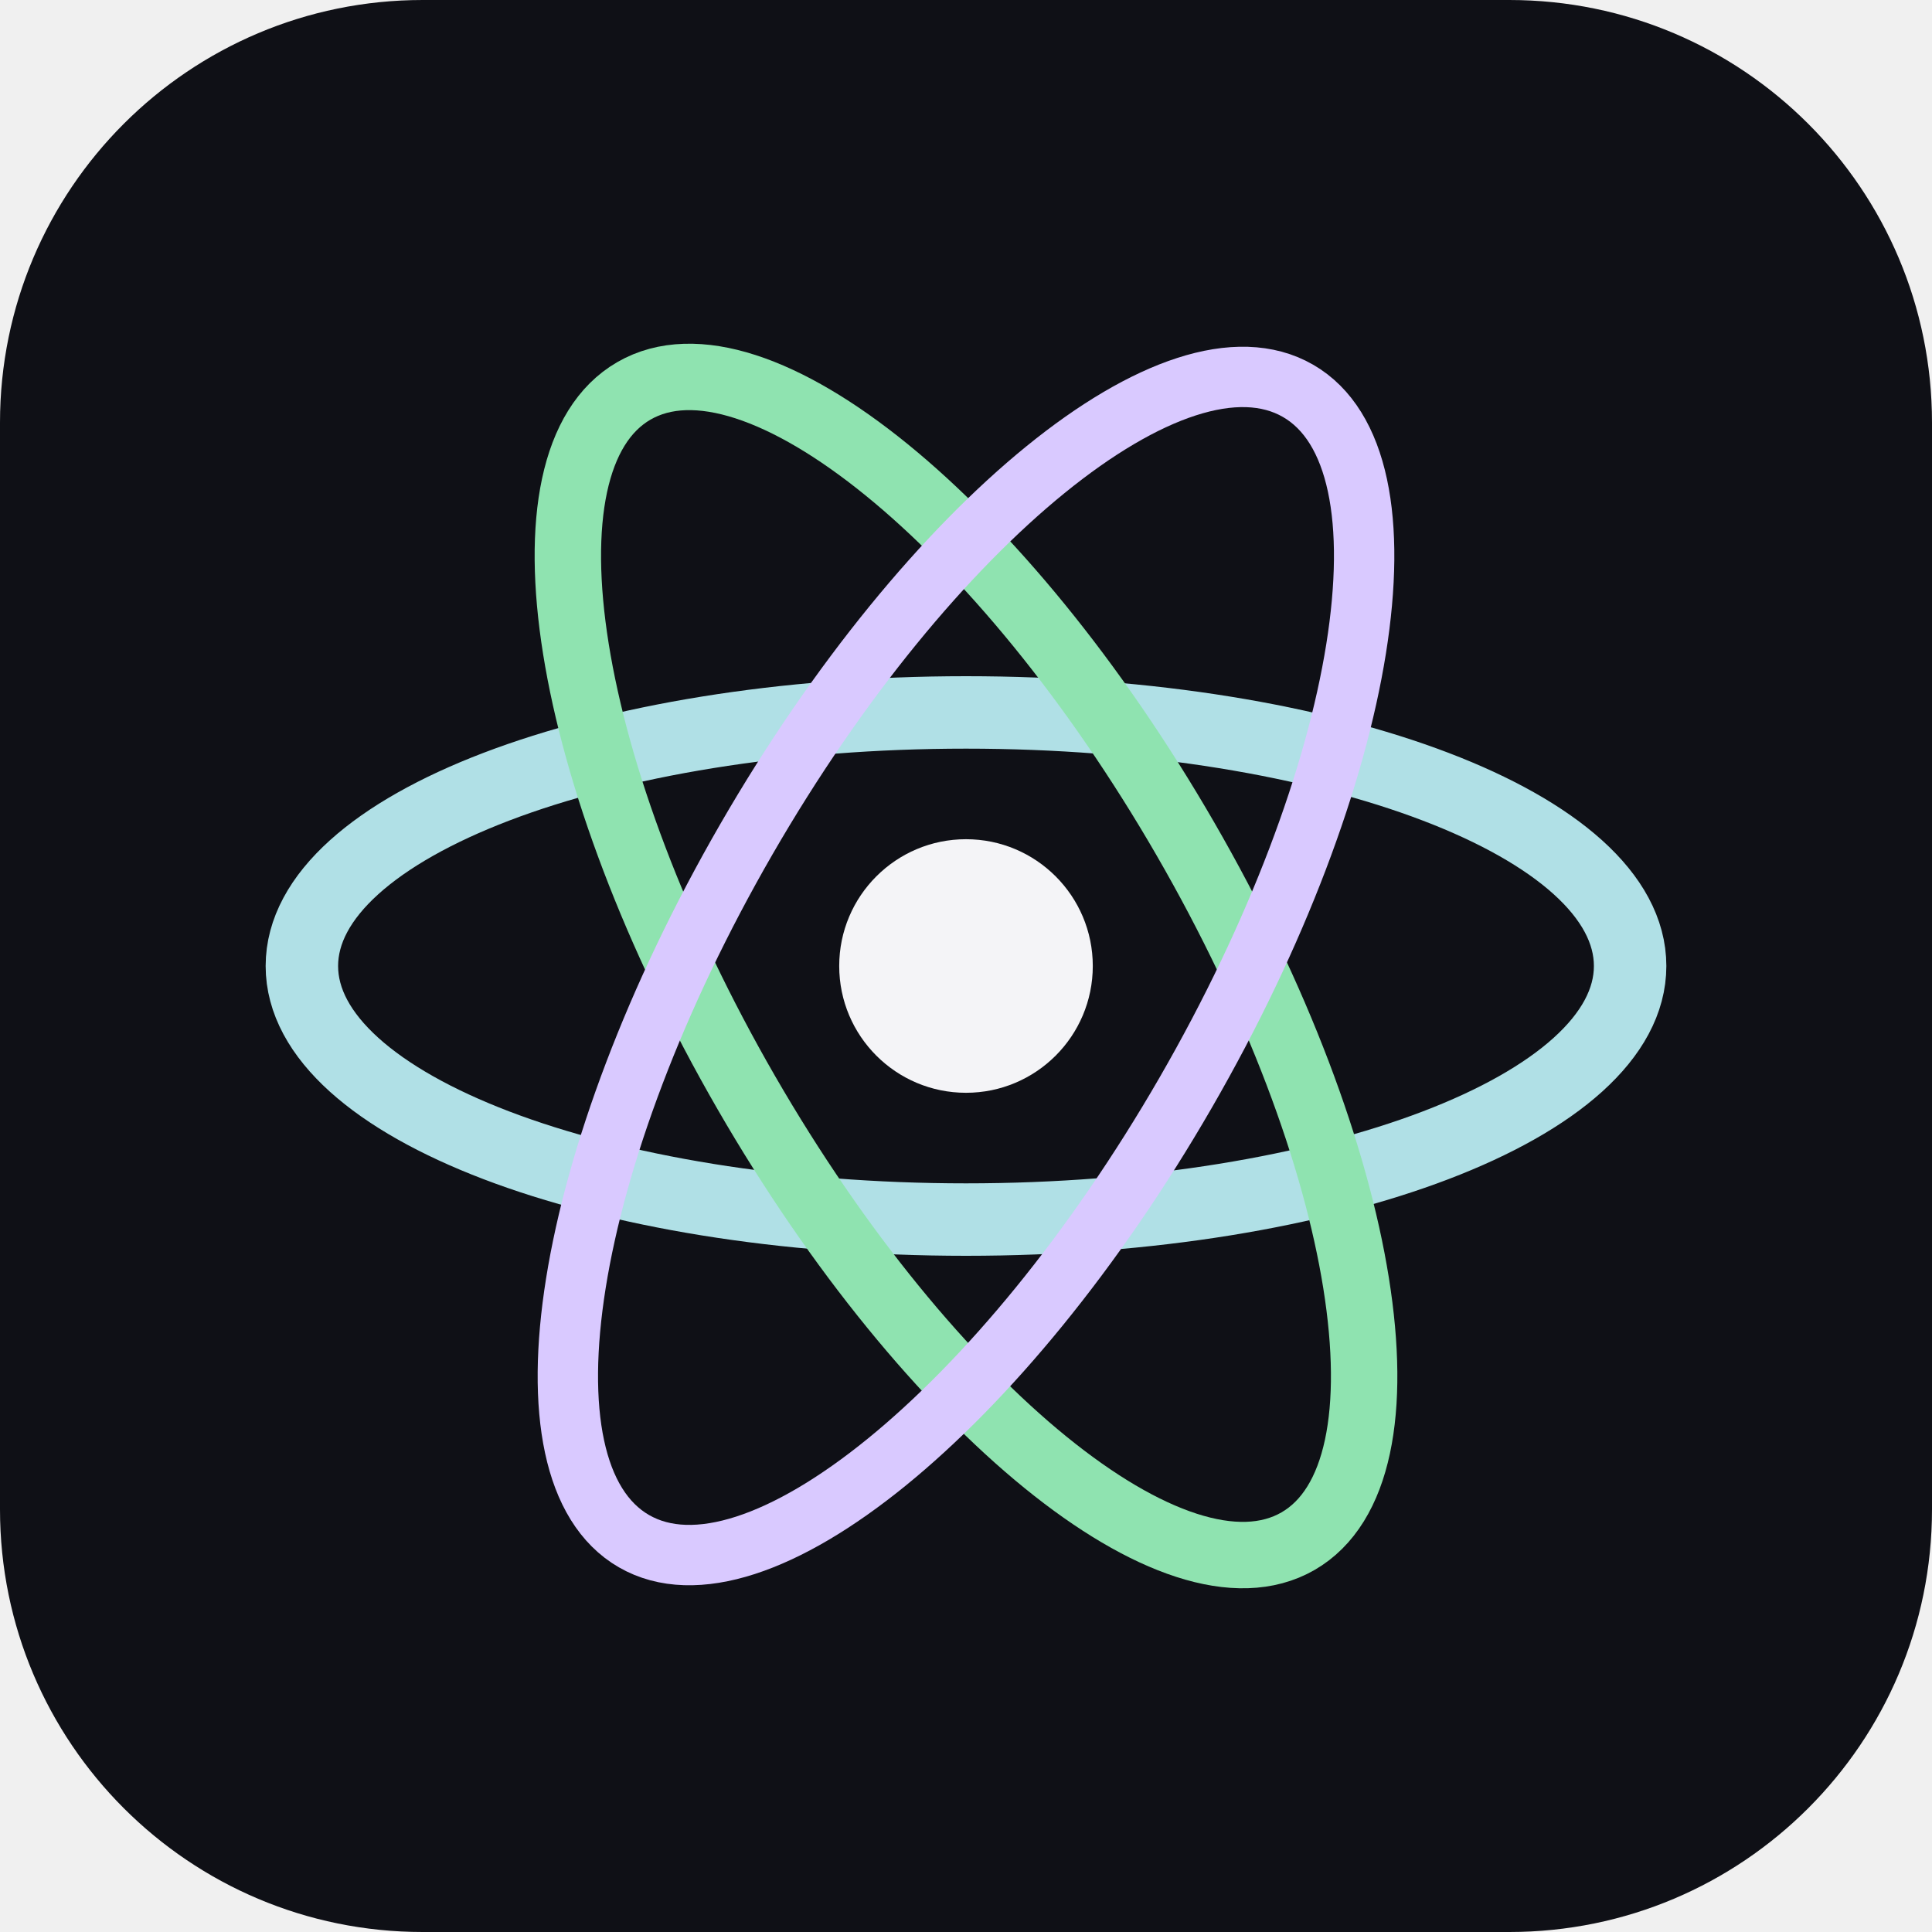
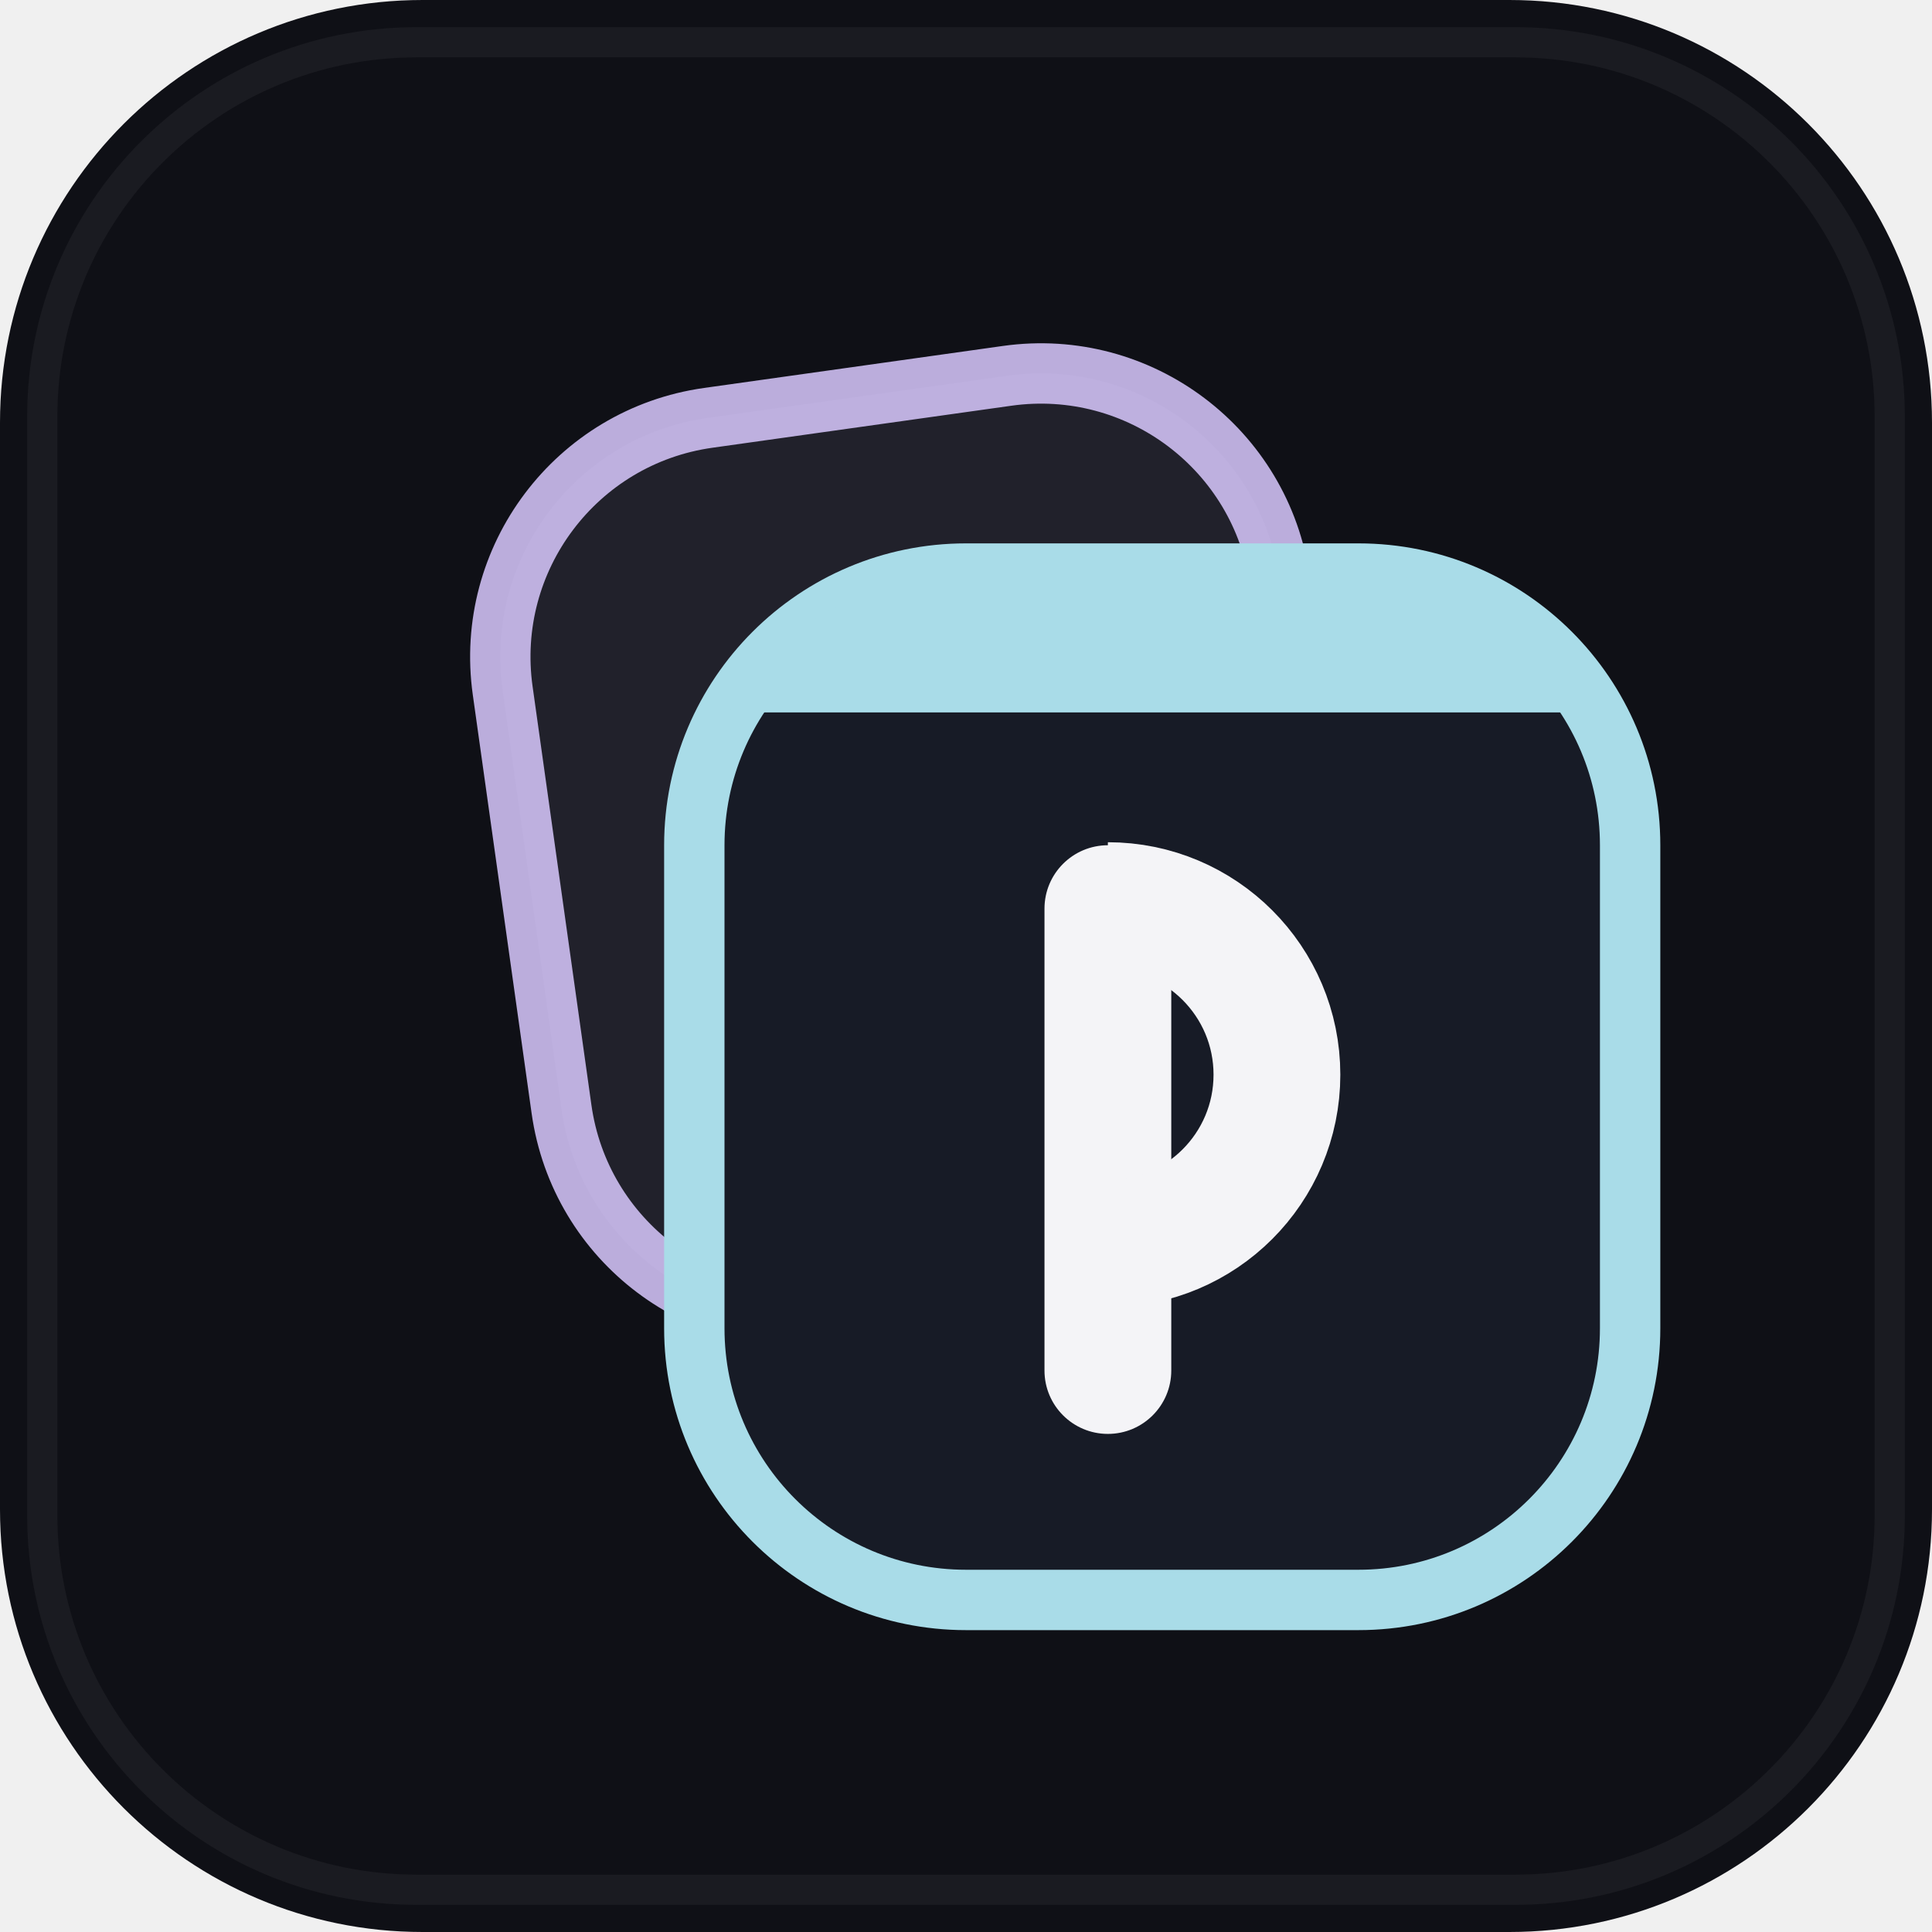
<svg xmlns="http://www.w3.org/2000/svg" width="64" height="64" viewBox="0 0 64 64" role="img" aria-label="PeriodikLab">
+   <defs>
+     <clipPath id="card">
+       <rect x="23" y="19" width="31" height="34" rx="9" />
+     </clipPath>
+   </defs>
  <rect width="64" height="64" rx="14" fill="#0F1016" />
-   <g fill="none" stroke-linecap="round">
-     <ellipse cx="32" cy="32" rx="22" ry="8.4" stroke="#B0E0E6" stroke-width="2.4" />
-     <ellipse cx="32" cy="32" rx="22" ry="8.4" stroke="#8FE3B0" stroke-width="2.2" transform="rotate(60 32 32)" />
-     <ellipse cx="32" cy="32" rx="22" ry="8.4" stroke="#D9C9FF" stroke-width="2" transform="rotate(120 32 32)" />
+   <rect x="1.4" y="1.4" width="61.2" height="61.2" rx="12.4" fill="none" stroke="#FFFFFF" stroke-opacity="0.05" />
+   <rect x="17.5" y="13" width="26" height="30" rx="8" transform="rotate(-8 30.5 28)" fill="#D9C9FF" fill-opacity="0.09" stroke="#D9C9FF" stroke-opacity="0.85" stroke-width="2" />
+   <rect x="23" y="19" width="31" height="34" rx="9" fill="#171B26" stroke="#A9DCE8" stroke-width="2" />
+   <g clip-path="url(#card)">
+     <rect x="23" y="19" width="31" height="4.6" fill="#A9DCE8" />
  </g>
-   <circle cx="32" cy="32" r="4.2" fill="#F4F4F7" />
+   <rect x="34.6" y="28" width="4.2" height="19.5" rx="2.1" fill="#F4F4F7" />
+   <path d="M36.7 30 A5.6 5.6 0 0 1 36.7 41.2" fill="none" stroke="#F4F4F7" stroke-width="4.2" />
</svg>
